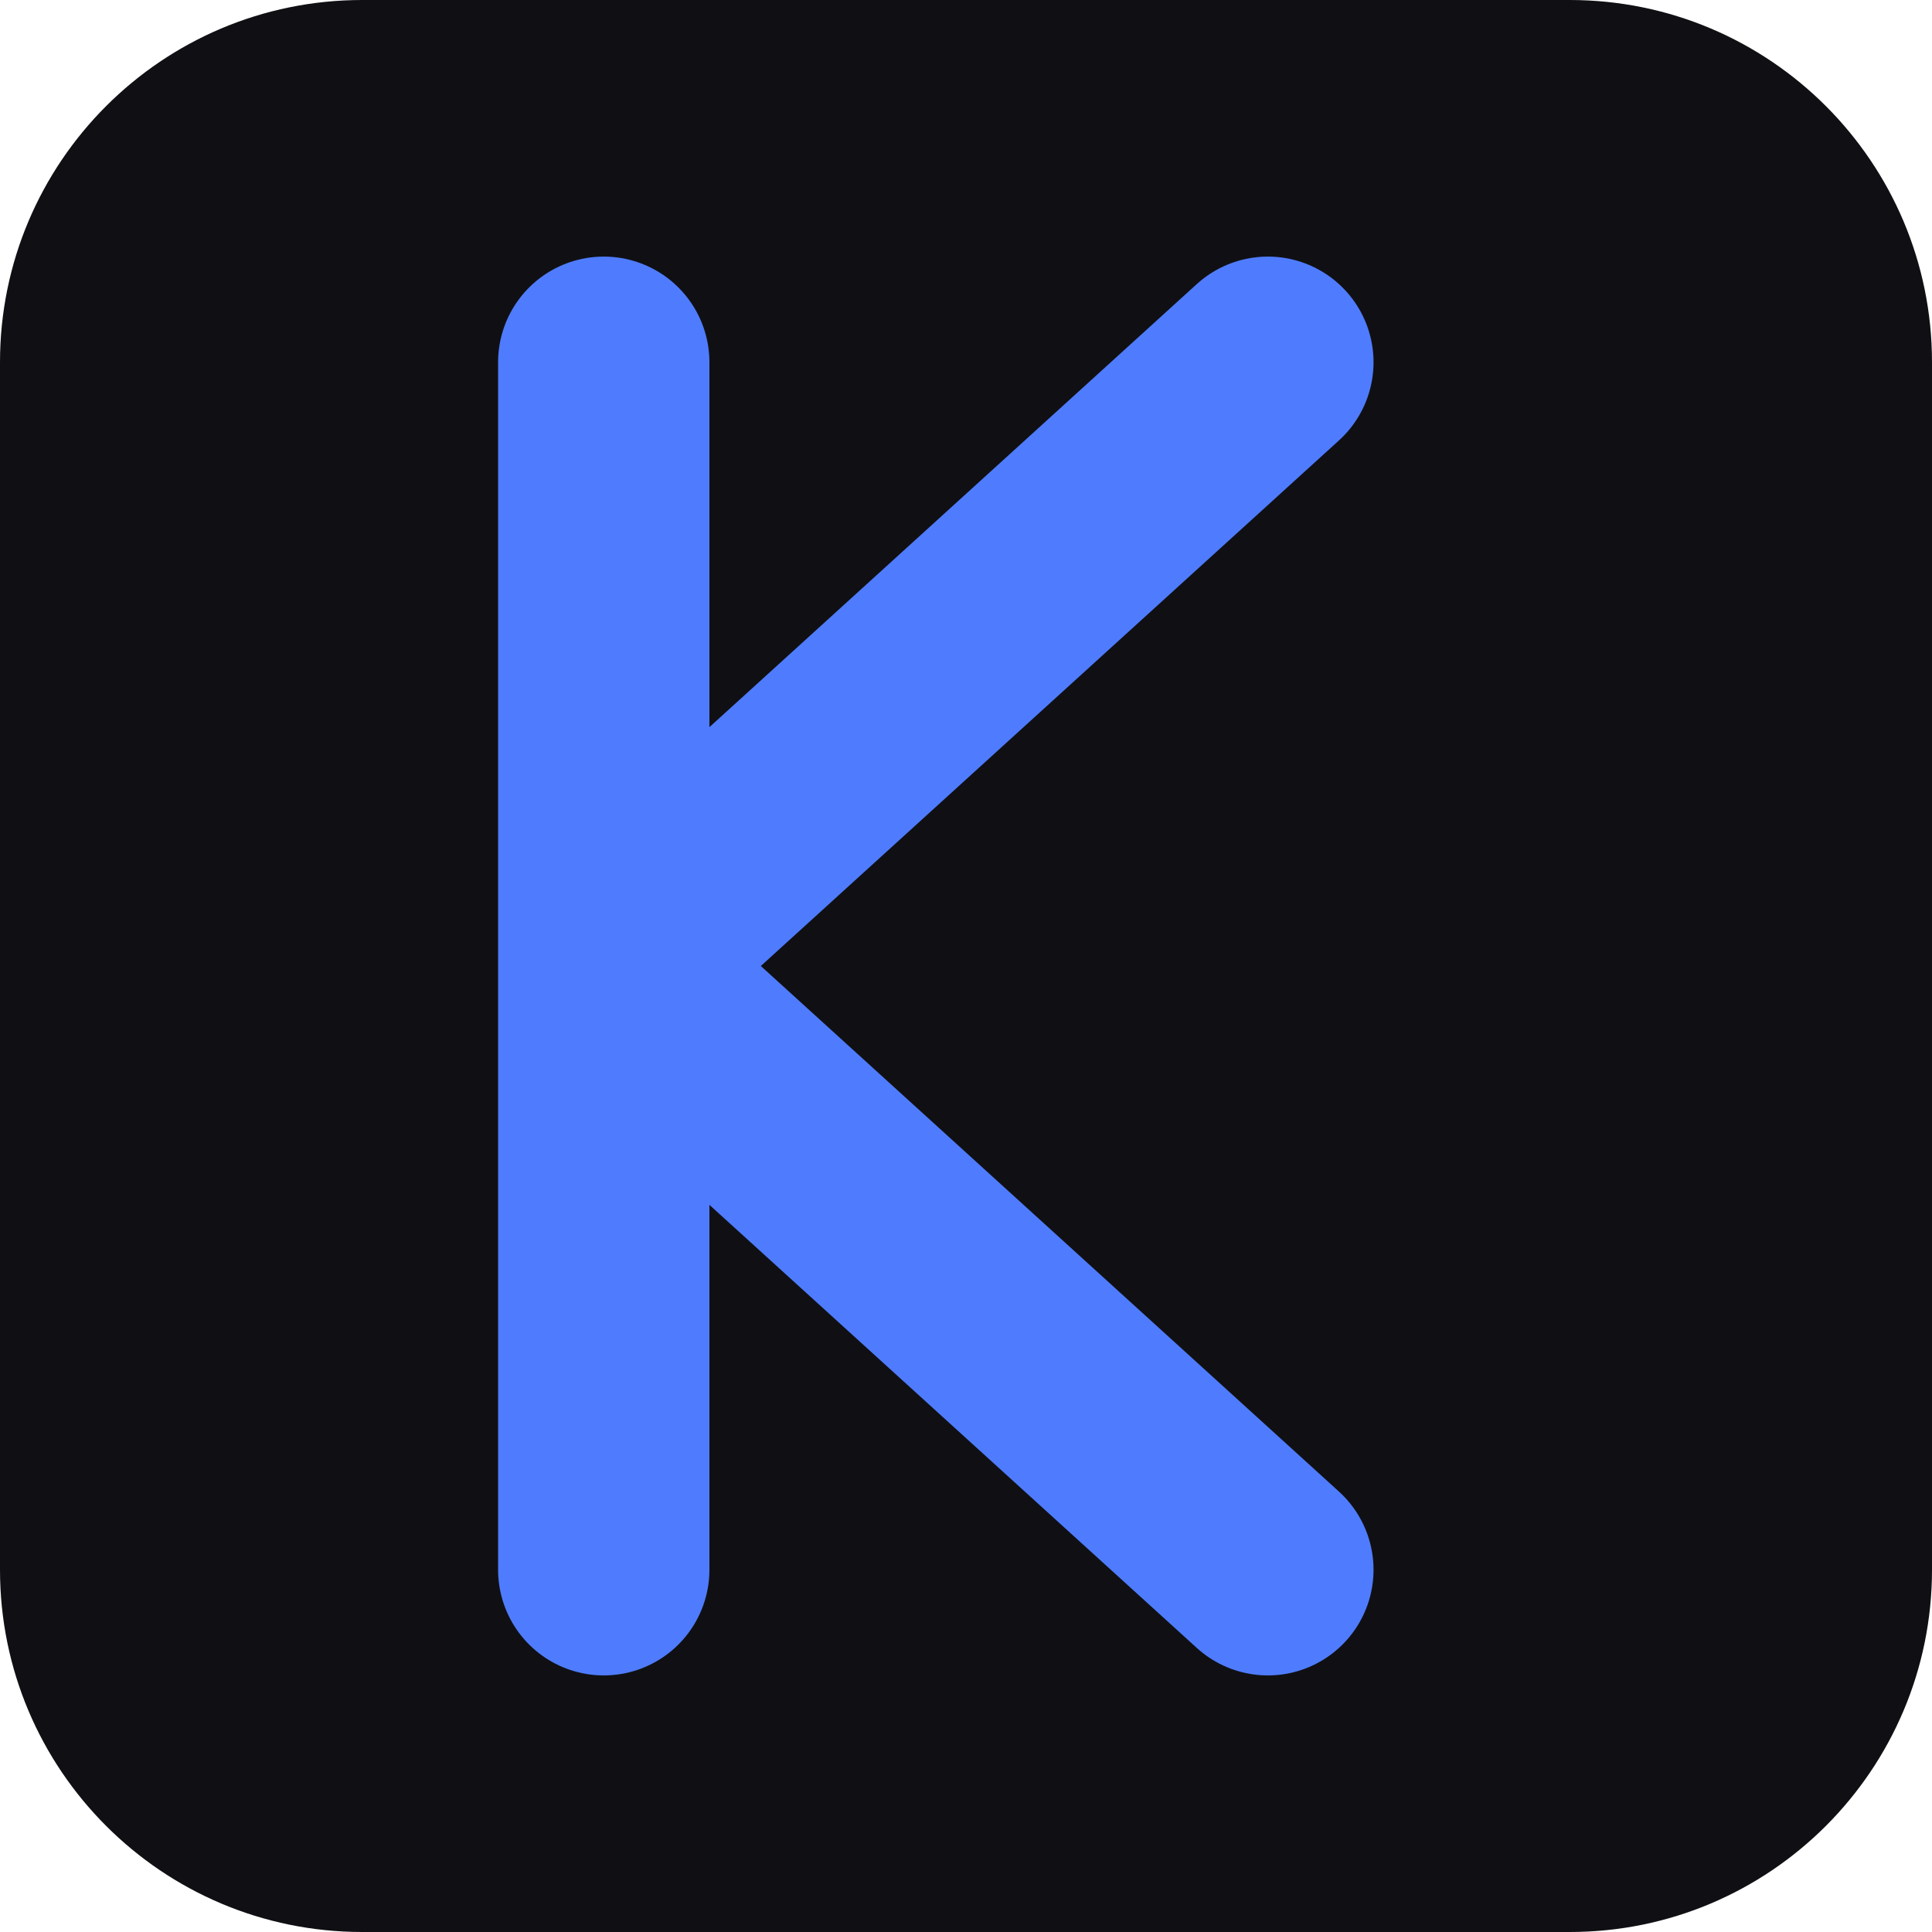
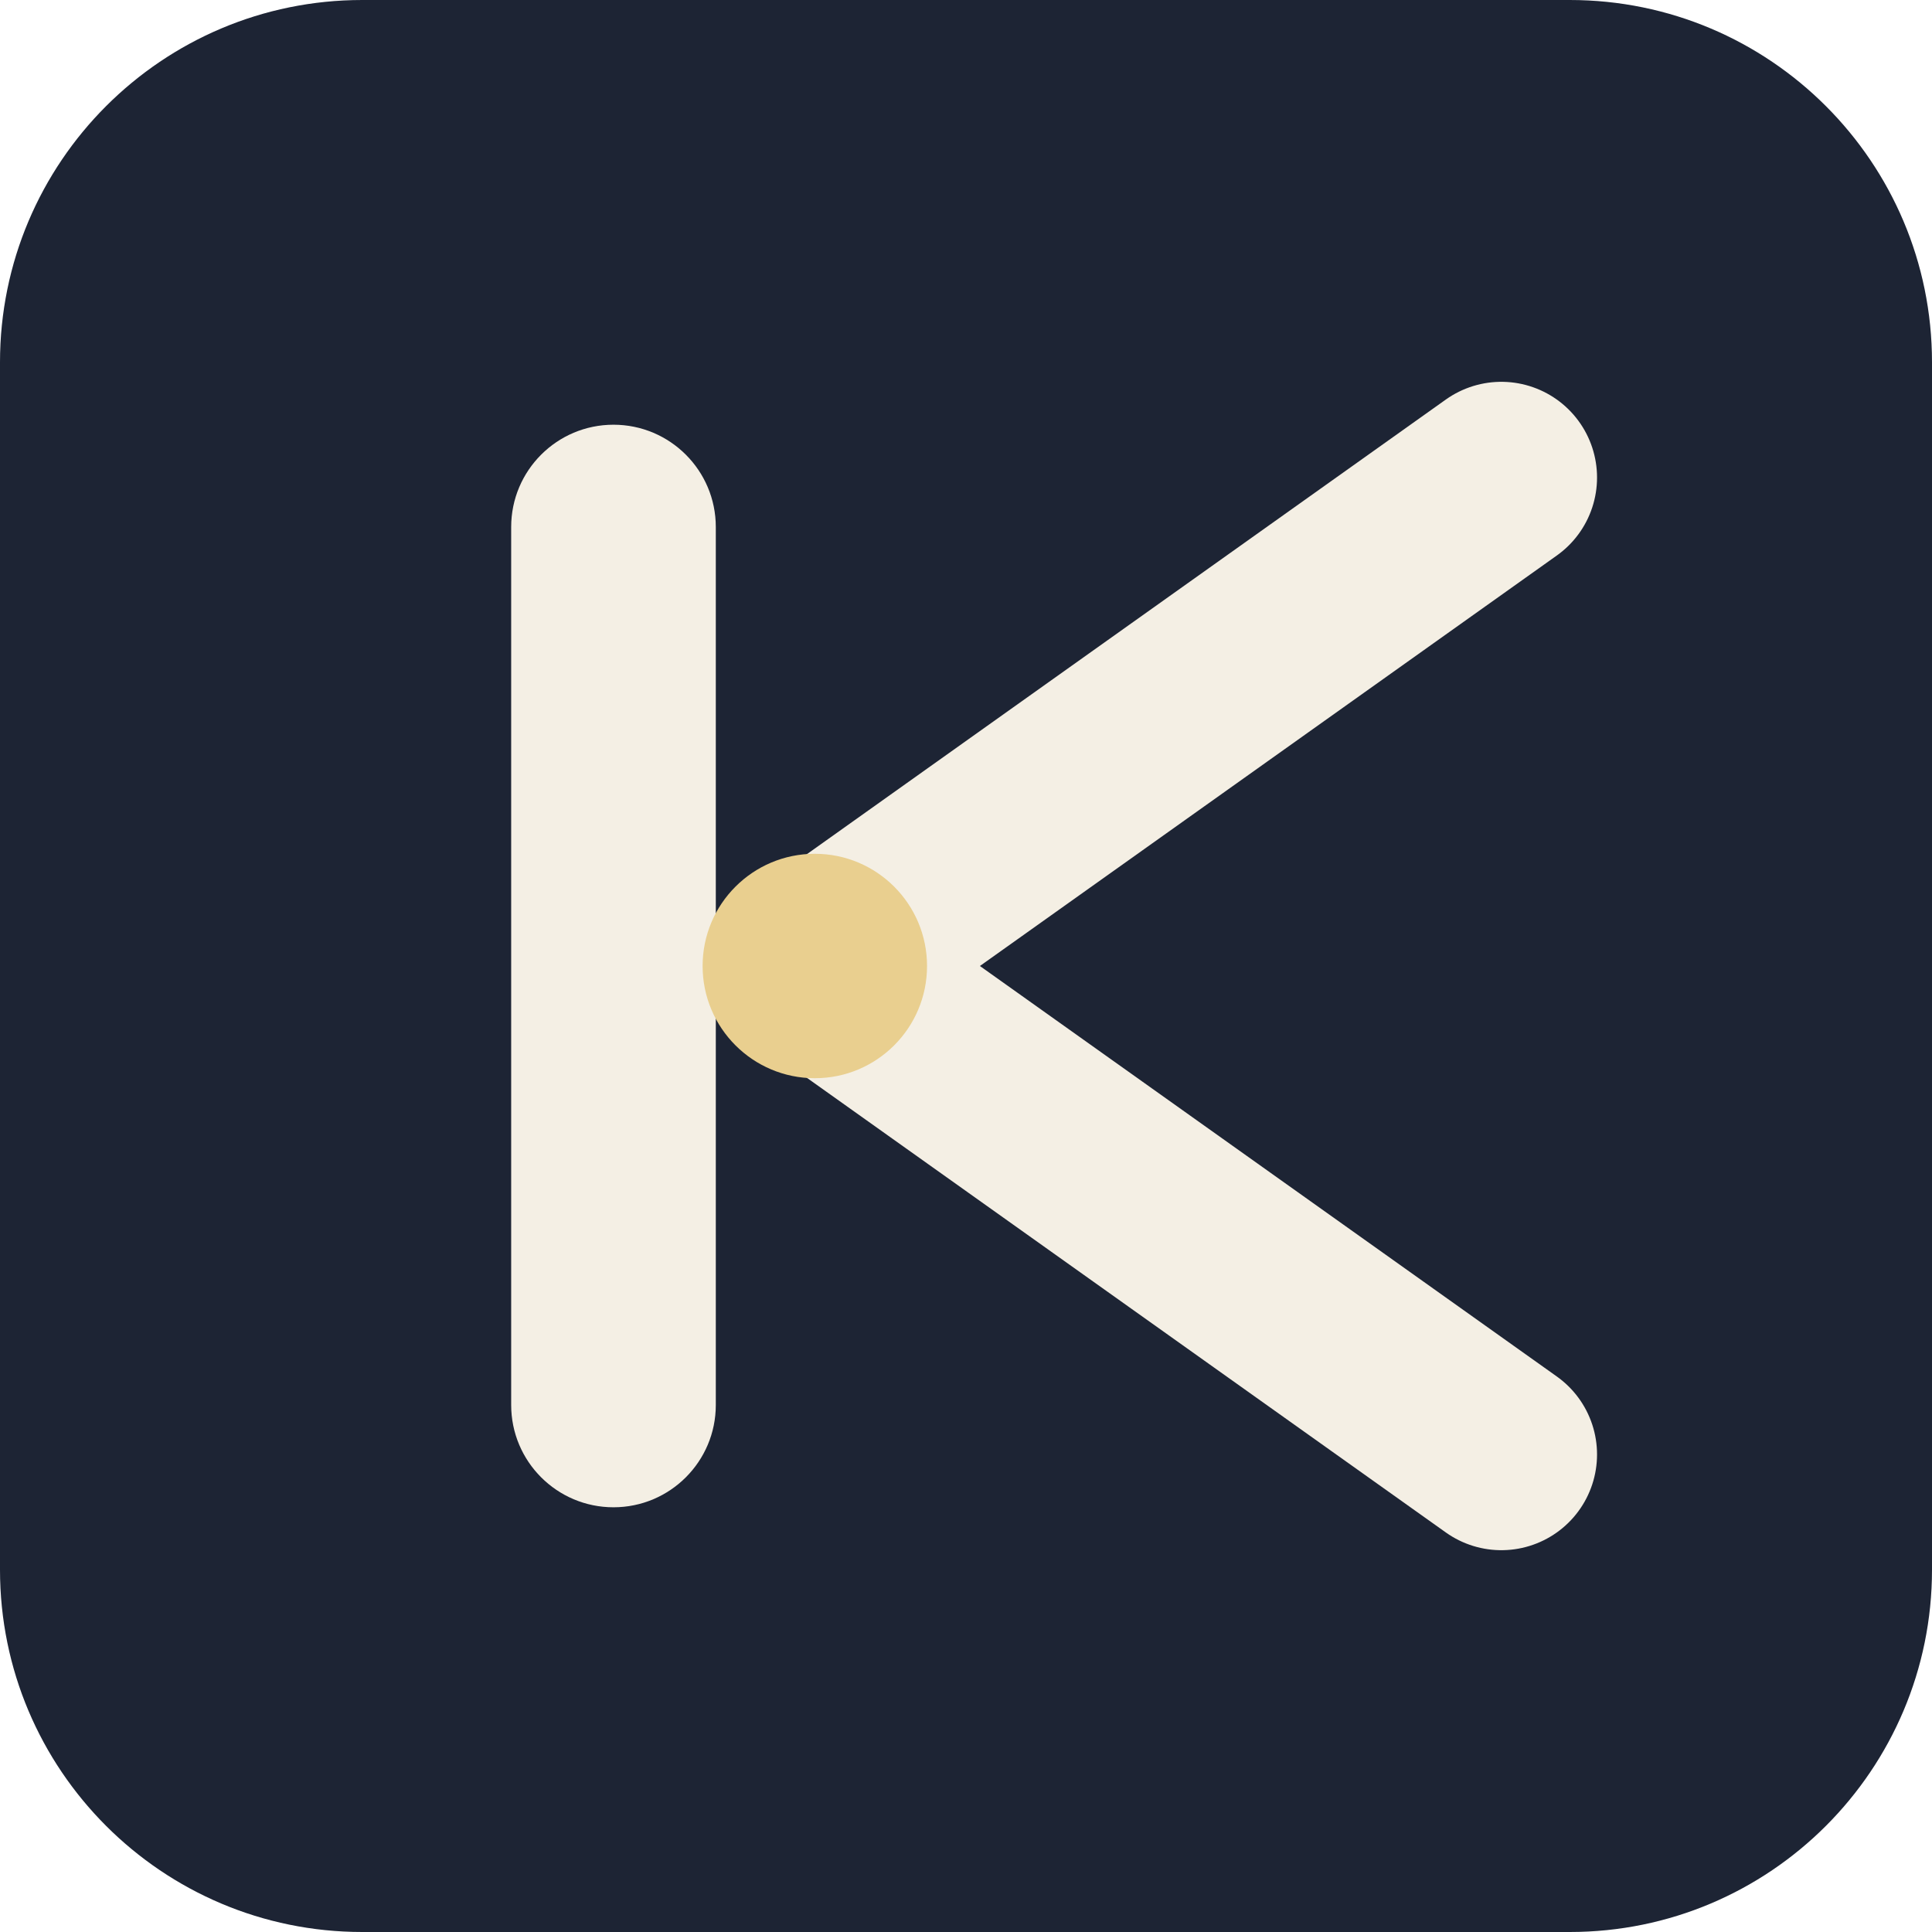
- <svg xmlns="http://www.w3.org/2000/svg" viewBox="0 0 512 512">
-   <rect width="512" height="512" rx="96" fill="#101014" />
-   <path d="M160 96v320M160 256l176-160M160 256l176 160" stroke="#4f7cff" stroke-width="56" stroke-linecap="round" stroke-linejoin="round" fill="none" />
+ <svg xmlns="http://www.w3.org/2000/svg" viewBox="0 0 24 24">
+   <rect width="24" height="24" rx="4.5" fill="#1d2434" />
+   <g transform="translate(12.5 12) scale(0.82) translate(-12.3 -12)">
+     <rect x="4.8" y="3.8" width="3.1" height="16.4" rx="1.55" fill="#f4efe4" />
+     <path d="M9.4 12 L19.8 4.6 M9.4 12 L19.8 19.4" stroke="#f4efe4" stroke-width="2.9" stroke-linecap="round" fill="none" />
+     <circle cx="9.4" cy="12" r="1.7" fill="#e9cf8f" />
+   </g>
</svg>
